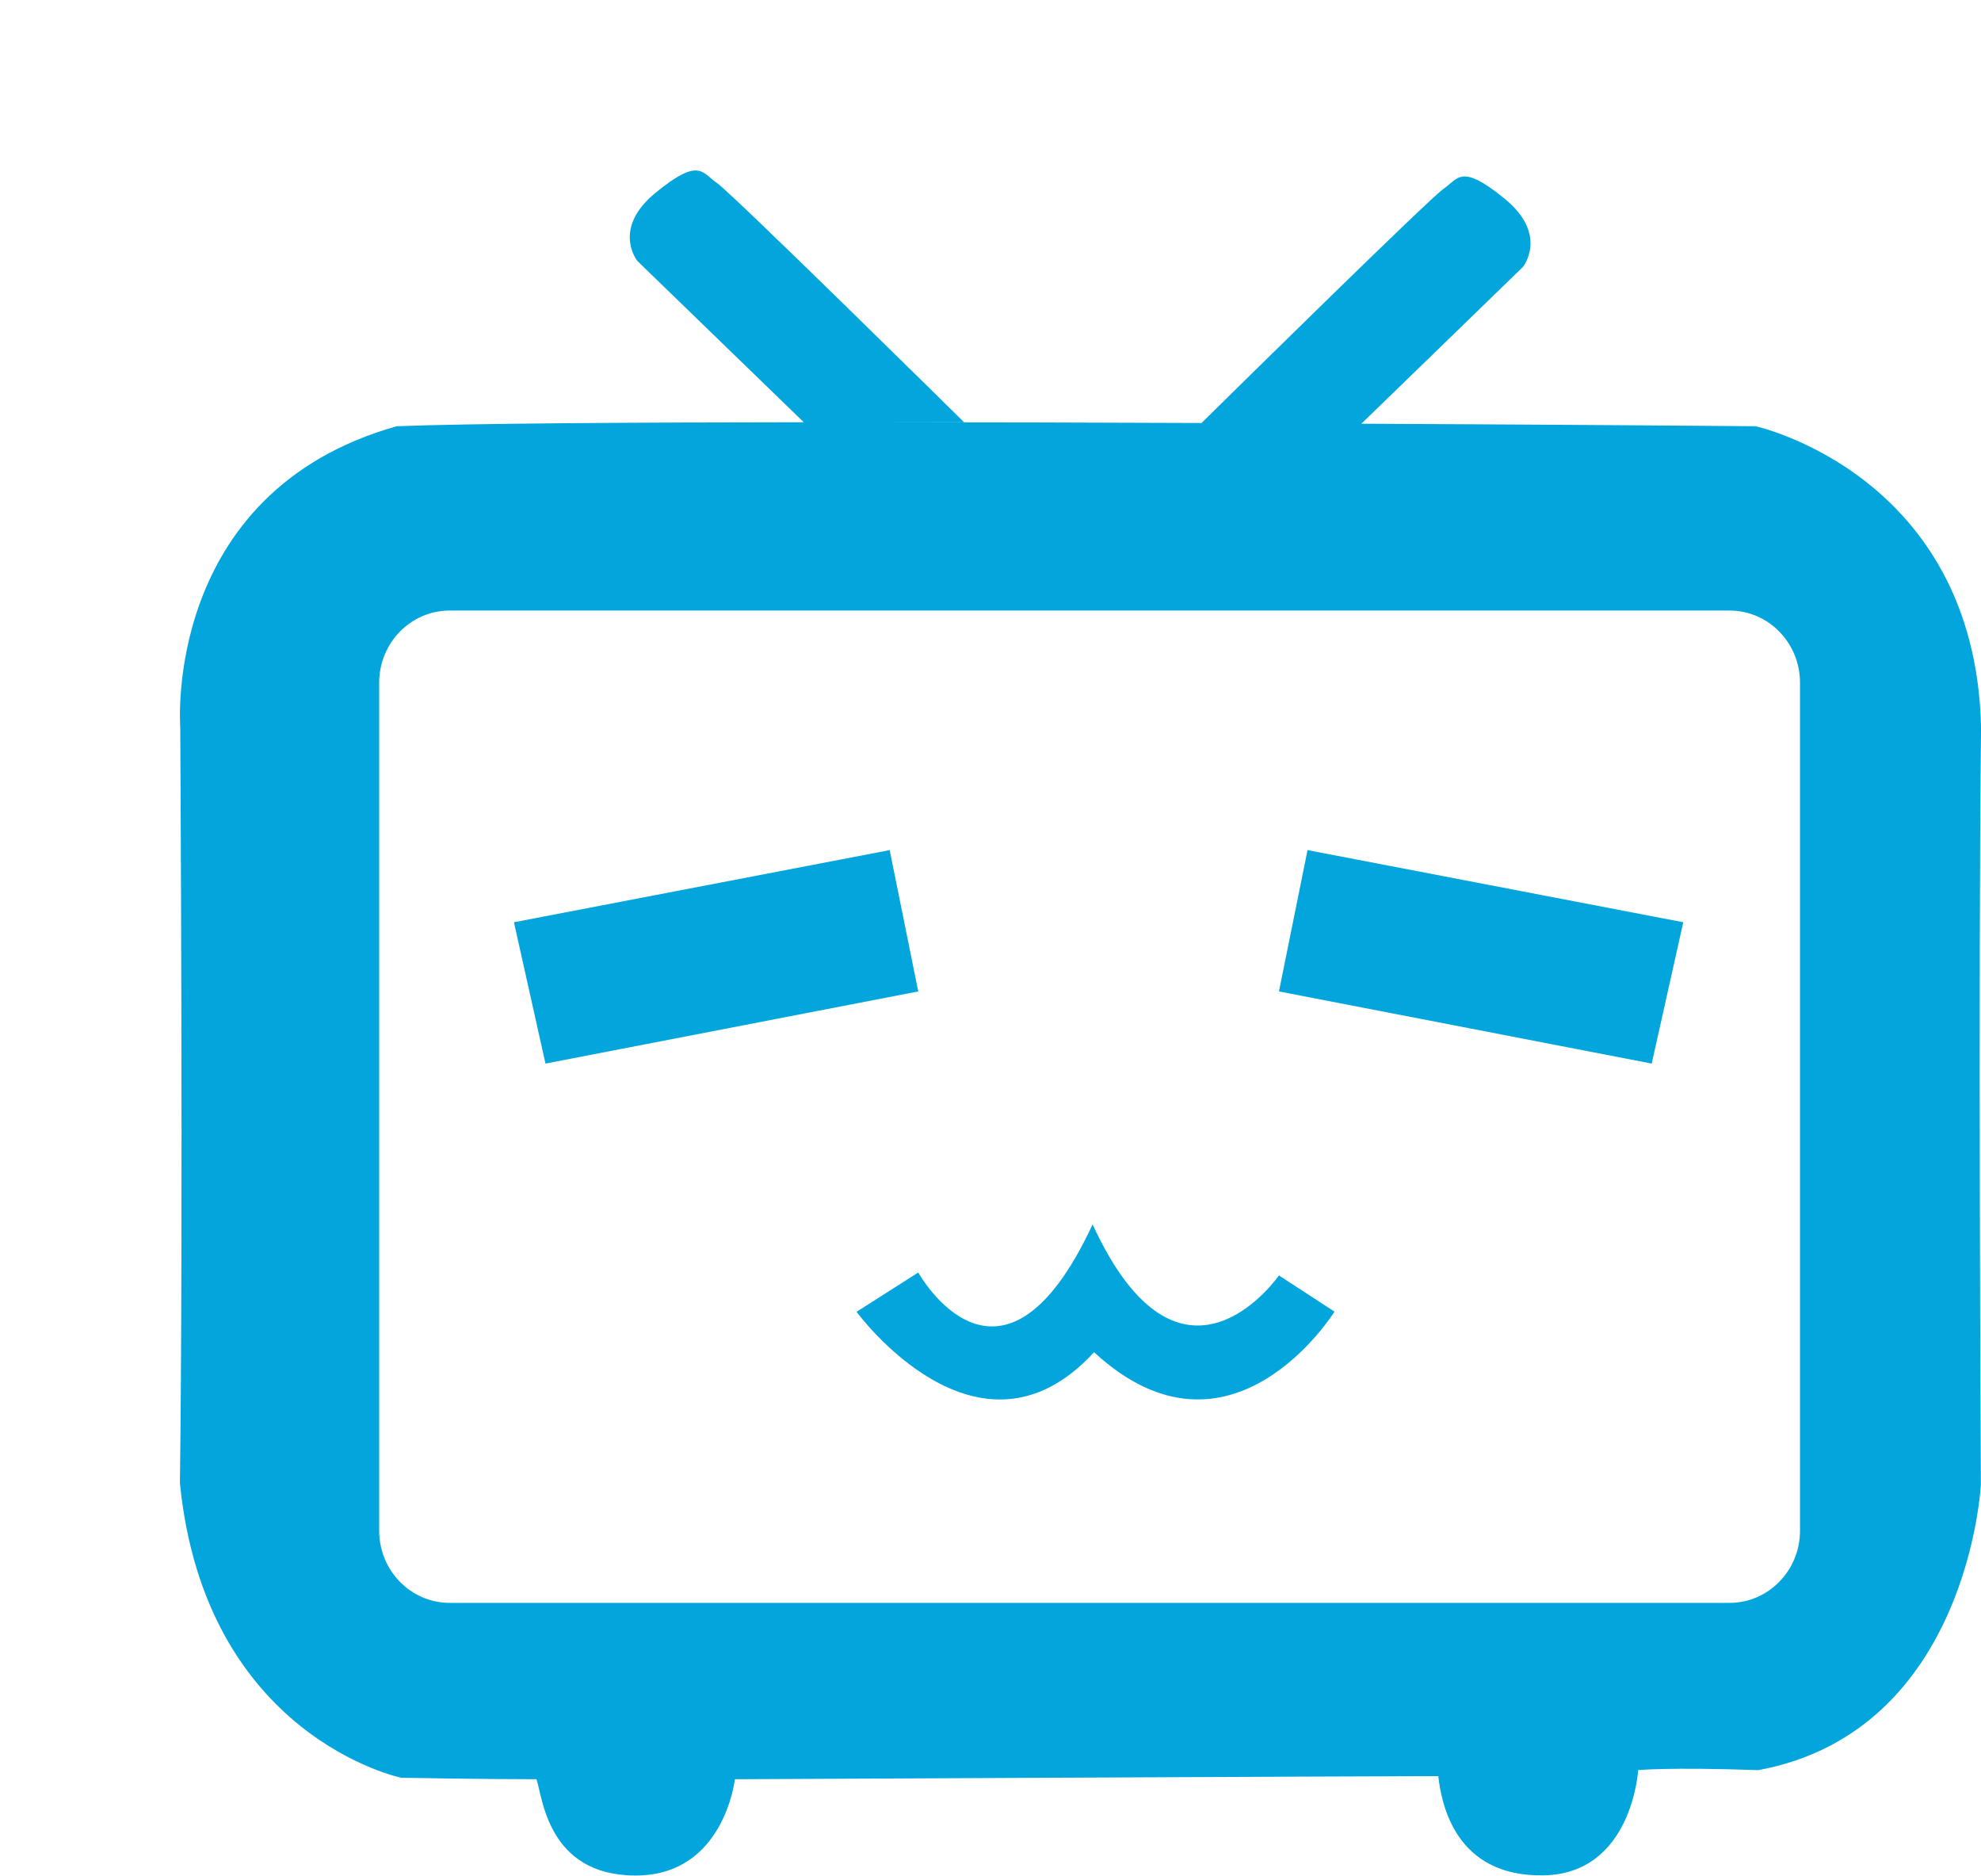
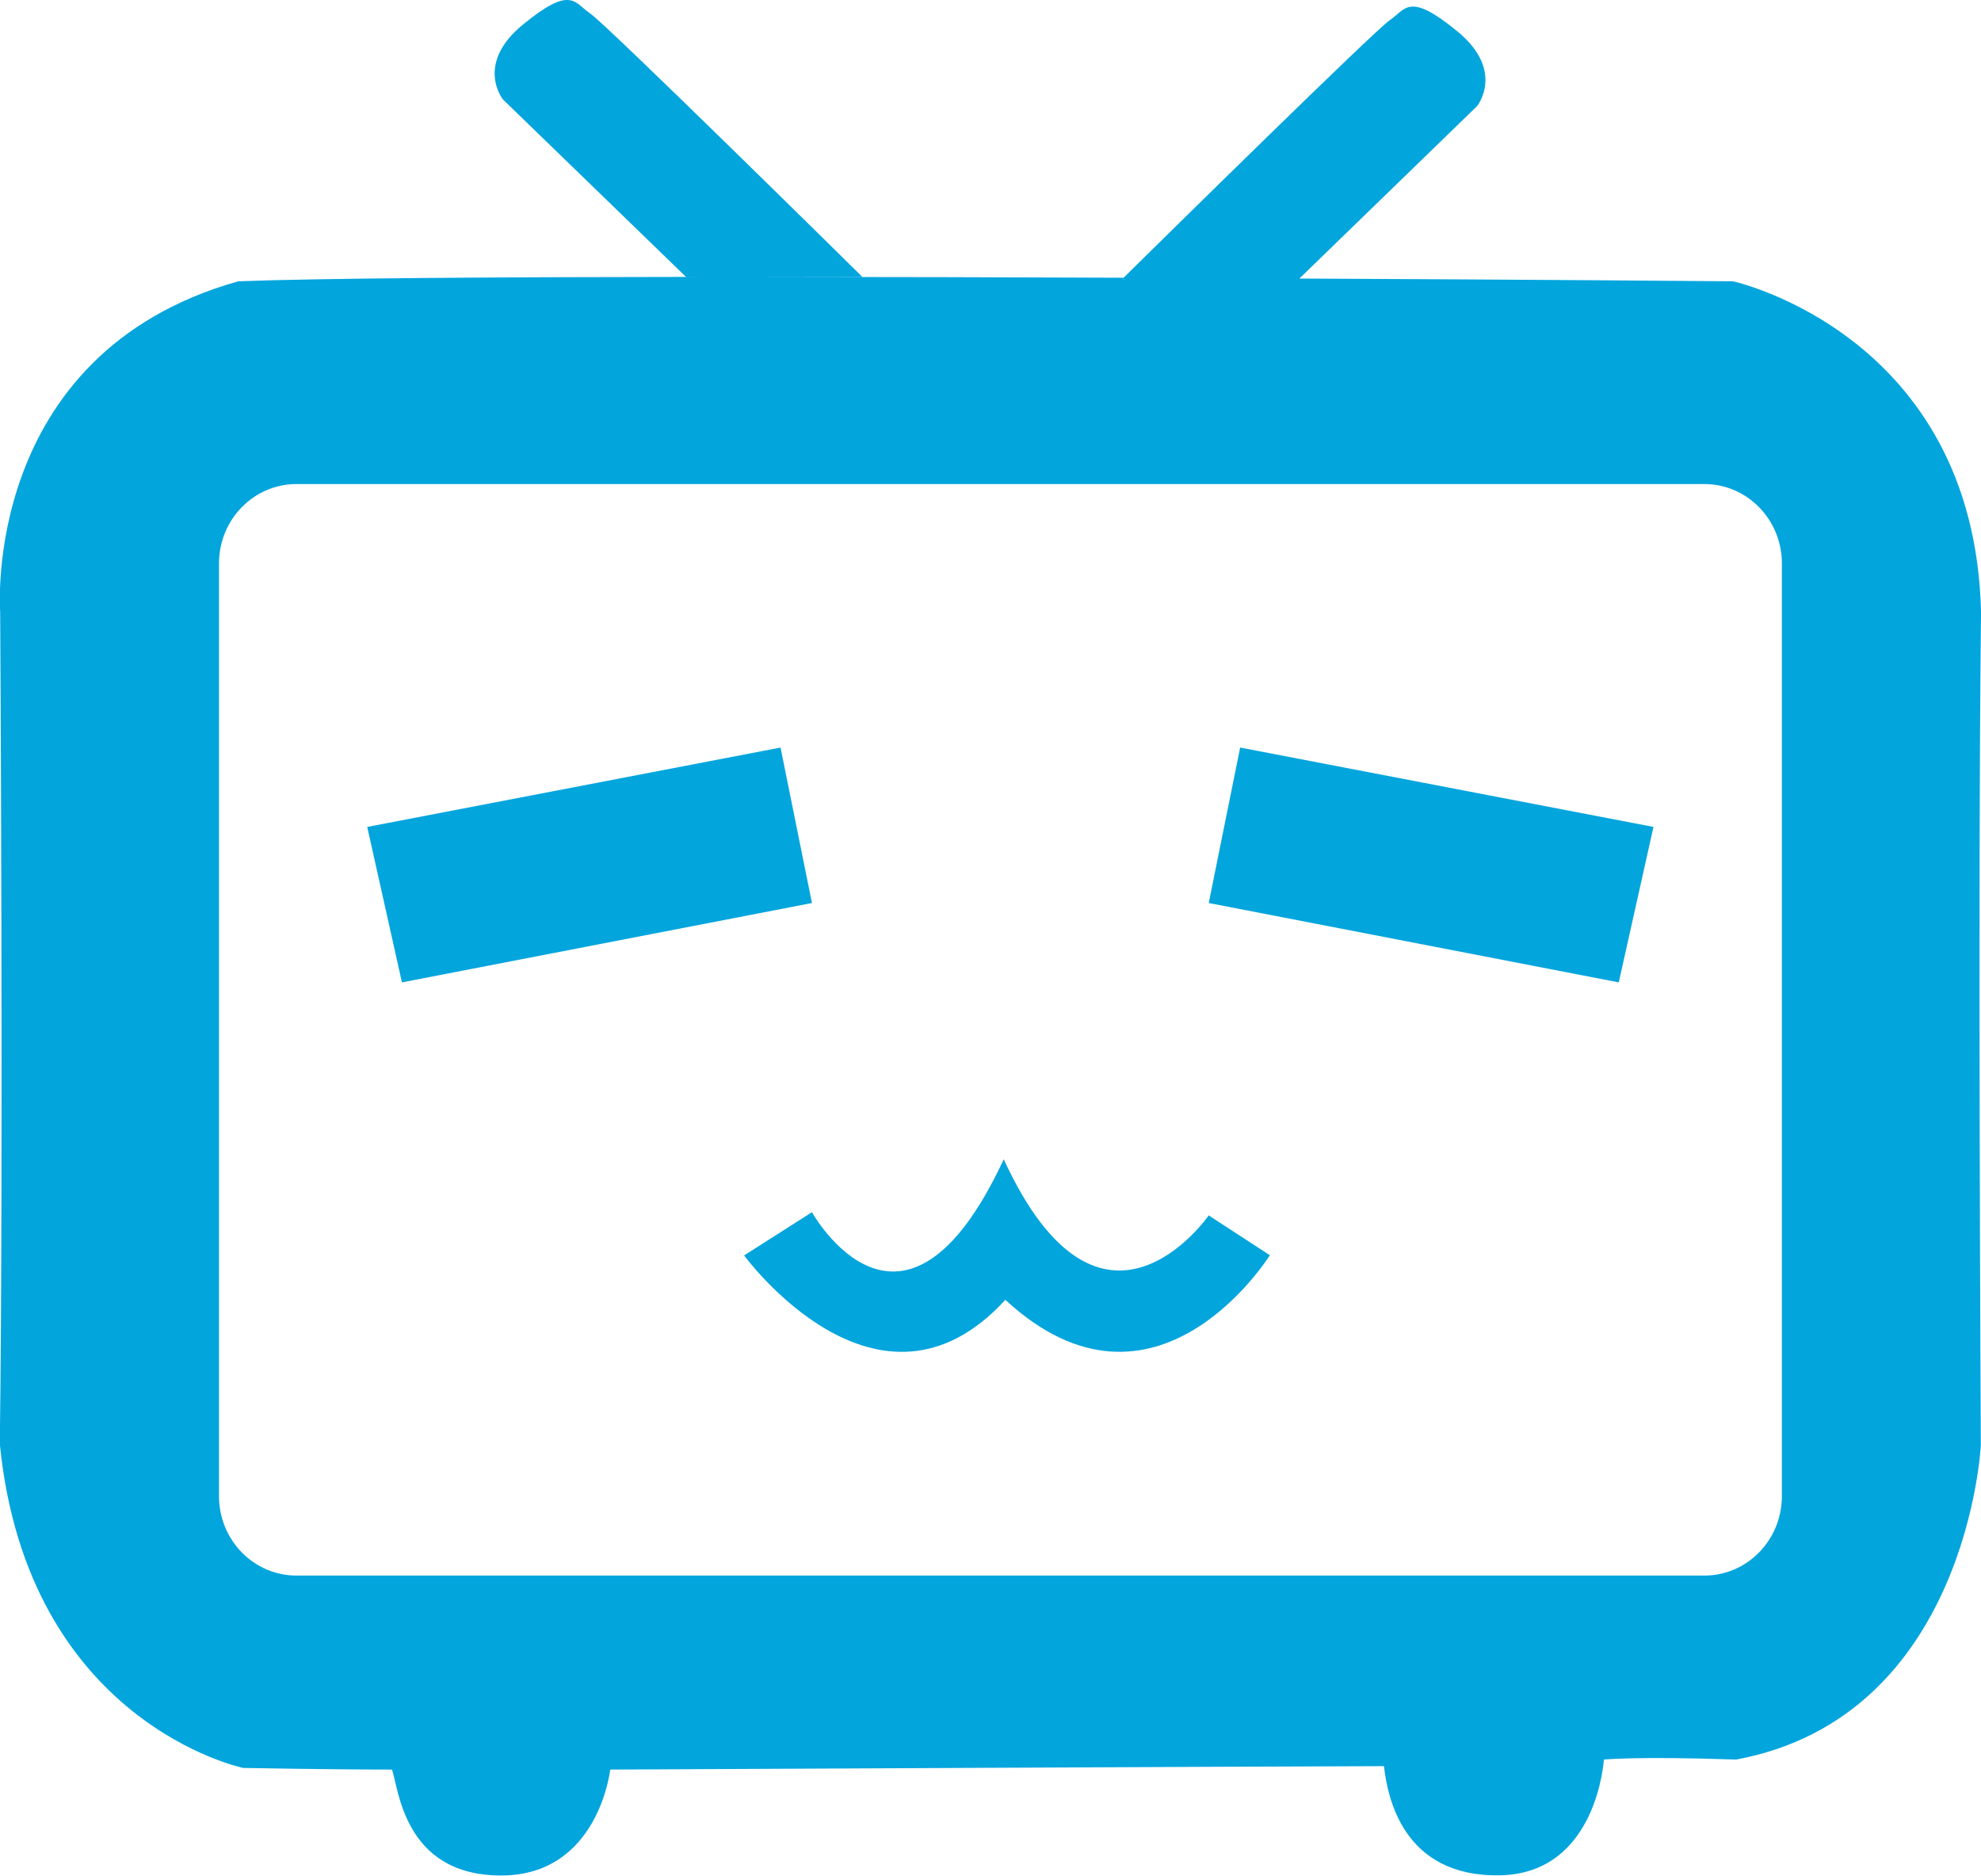
- <svg xmlns="http://www.w3.org/2000/svg" id="bilibili" data-name="bilibili" viewBox="-57.99 -54.89 637.89 603.79" width="24px">
+ <svg xmlns="http://www.w3.org/2000/svg" id="bilibili" data-name="bilibili" viewBox="0 0 579.91 548.9" width="24px">
  <defs>
    <style>.cls-1{fill:#03a5dd;}</style>
  </defs>
  <path class="cls-1" d="M723.73,424.28c-1.94-81.31-72.6-96.8-72.6-96.8S596,327,524.19,326.67l52-50.45s8.39-10.32-5.81-21.94-15-6.45-19.74-3.22c-4.35,2.93-66.76,64.38-77.92,75.38-34.42-.14-70.38-.24-104.47-.25h28s-74.85-73.84-79.63-77.07-5.55-8.39-19.74,3.23-5.81,21.94-5.81,21.94l53.56,51.9h3c-59.4.05-110.6.39-134.08,1.29-75.5,21.3-69.69,96.8-69.69,96.8s1,161.64-.11,243.44c8.13,81.79,71.25,94.86,71.25,94.86s25.17.48,43.56.48c1.94,5.33,3.39,31,31.94,31s31.95-31,31.95-31,209.08-1,226.5-1c1,8.72,5.33,32.43,33.88,31.95s30.49-33.88,30.49-33.88,9.68-1,38.72,0c67.76-12.59,71.63-92,71.63-92S722.76,505.58,723.73,424.28Zm-58.3,258.77c0,12.83-10.16,23.23-22.69,23.23H230.61c-12.53,0-22.69-10.4-22.69-23.23v-273c0-12.83,10.16-23.23,22.69-23.23H642.74c12.53,0,22.69,10.4,22.69,23.23Z" transform="translate(-143.81 -245.15)" />
  <polygon class="cls-1" points="107.5 242.02 228.49 218.79 237.69 264.29 117.66 287.52 107.5 242.02" />
  <polygon class="cls-1" points="484.03 242.02 363.04 218.79 353.84 264.29 473.87 287.52 484.03 242.02" />
  <path class="cls-1" d="M381.5,599.93s26.62,47.92,56.14-15.48c28.56,61.95,60,16.42,60,16.42l17.9,11.65s-33.39,53.72-77.43,13.06c-37.27,40.66-76.47-13-76.47-13Z" transform="translate(-143.81 -245.15)" />
</svg>
